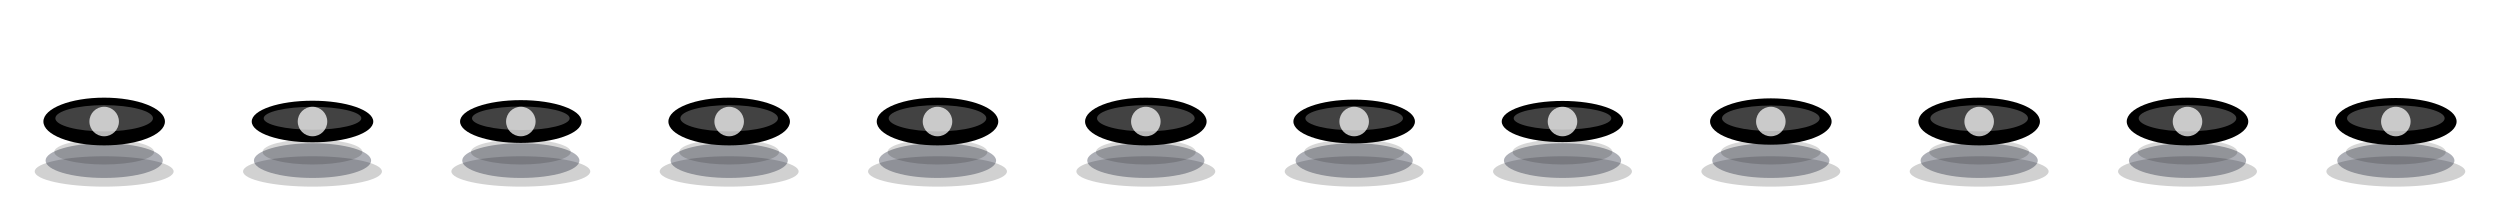
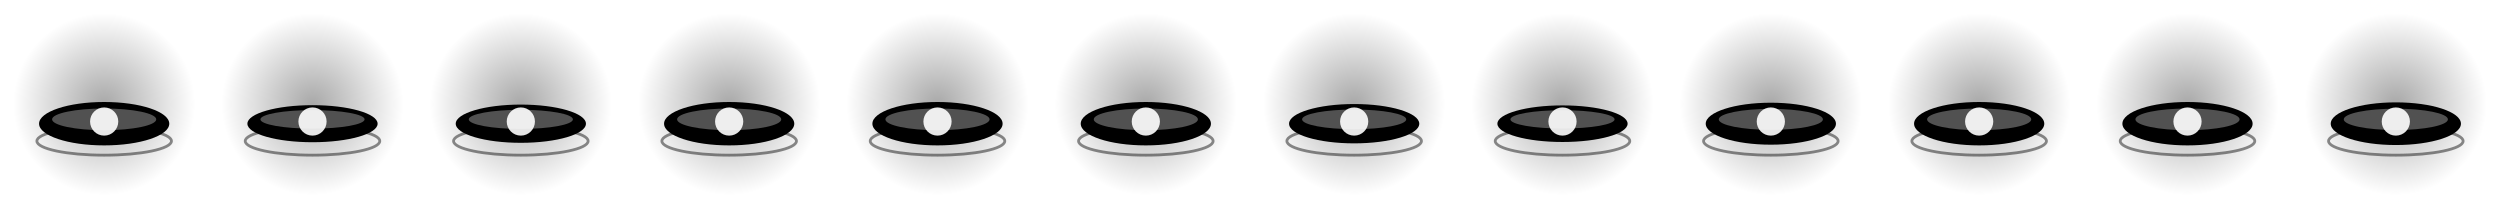
<svg xmlns="http://www.w3.org/2000/svg" width="1152" height="96" viewBox="0 0 1152 96" fill="none">
  <defs>
    <filter id="prop_bounce-soft-shadow" x="-40%" y="-40%" width="180%" height="180%">
      <feGaussianBlur in="SourceAlpha" stdDeviation="1.2" />
      <feOffset dx="0.5" dy="1" result="offsetblur" />
      <feComponentTransfer>
        <feFuncA type="linear" slope="0.26" />
      </feComponentTransfer>
      <feMerge>
        <feMergeNode />
        <feMergeNode in="SourceGraphic" />
      </feMerge>
    </filter>
  </defs>
  <g transform="translate(0 0)">
    <rect x="0" y="0" width="96" height="96" fill="none" />
-     <ellipse cx="48" cy="79" rx="32" ry="7" fill="rgba(0,0,0,0.18)" />
-     <ellipse cx="48" cy="74" rx="27" ry="8" fill="rgba(15,23,42,0.34)" />
-     <ellipse cx="48" cy="70" rx="23" ry="5.8" fill="rgba(0,0,0,0.16)" />
-     <ellipse cx="48" cy="56" rx="28" ry="11" fill="currentColor" />
-     <ellipse cx="48" cy="54.5" rx="22.5" ry="6.05" fill="rgba(255,255,255,0.26)" />
-     <circle cx="48" cy="56" r="6.8" fill="rgba(255,255,255,0.82)" opacity="0.88" />
+     <radialGradient id="prop_bounce-glow-0" cx="50%" cy="50%" r="50%">
+       <stop offset="0" stop-color="currentColor" stop-opacity="0.34" />
+       <stop offset="1" stop-color="currentColor" stop-opacity="0" />
+     </radialGradient>
+     <circle cx="48" cy="48" r="42" fill="url(#prop_bounce-glow-0)" />
+     <ellipse cx="48" cy="65" rx="31" ry="6.5" fill="none" stroke="currentColor" stroke-width="1.3" opacity="0.45" />
+     <ellipse cx="48" cy="57" rx="30" ry="10" fill="currentColor" />
+     <ellipse cx="48" cy="55" rx="24" ry="5" fill="rgba(255,255,255,0.32)" />
+     <circle cx="48" cy="56" r="6.5" fill="rgba(255,255,255,0.9)" />
  </g>
  <g transform="translate(96 0)">
    <rect x="0" y="0" width="96" height="96" fill="none" />
-     <ellipse cx="48" cy="79" rx="32" ry="7" fill="rgba(0,0,0,0.18)" />
-     <ellipse cx="48" cy="74" rx="27" ry="8" fill="rgba(15,23,42,0.34)" />
-     <ellipse cx="48" cy="70" rx="23" ry="5.8" fill="rgba(0,0,0,0.16)" />
-     <ellipse cx="48" cy="56" rx="28" ry="9.59" fill="currentColor" />
-     <ellipse cx="48" cy="54.5" rx="22.5" ry="5.28" fill="rgba(255,255,255,0.26)" />
-     <circle cx="48" cy="56" r="6.8" fill="rgba(255,255,255,0.82)" opacity="0.88" />
+     <radialGradient id="prop_bounce-glow-1" cx="50%" cy="50%" r="50%">
+       <stop offset="0" stop-color="currentColor" stop-opacity="0.34" />
+       <stop offset="1" stop-color="currentColor" stop-opacity="0" />
+     </radialGradient>
+     <circle cx="48" cy="48" r="42" fill="url(#prop_bounce-glow-1)" />
+     <ellipse cx="48" cy="65" rx="31" ry="6.5" fill="none" stroke="currentColor" stroke-width="1.3" opacity="0.45" />
+     <ellipse cx="48" cy="57" rx="30" ry="8.54" fill="currentColor" />
+     <ellipse cx="48" cy="55" rx="24" ry="4.27" fill="rgba(255,255,255,0.32)" />
+     <circle cx="48" cy="56" r="6.5" fill="rgba(255,255,255,0.9)" />
  </g>
  <g transform="translate(192 0)">
    <rect x="0" y="0" width="96" height="96" fill="none" />
-     <ellipse cx="48" cy="79" rx="32" ry="7" fill="rgba(0,0,0,0.18)" />
-     <ellipse cx="48" cy="74" rx="27" ry="8" fill="rgba(15,23,42,0.34)" />
-     <ellipse cx="48" cy="70" rx="23" ry="5.8" fill="rgba(0,0,0,0.16)" />
-     <ellipse cx="48" cy="56" rx="28" ry="9.86" fill="currentColor" />
-     <ellipse cx="48" cy="54.5" rx="22.5" ry="5.42" fill="rgba(255,255,255,0.26)" />
-     <circle cx="48" cy="56" r="6.8" fill="rgba(255,255,255,0.82)" opacity="0.88" />
+     <radialGradient id="prop_bounce-glow-2" cx="50%" cy="50%" r="50%">
+       <stop offset="0" stop-color="currentColor" stop-opacity="0.34" />
+       <stop offset="1" stop-color="currentColor" stop-opacity="0" />
+     </radialGradient>
+     <circle cx="48" cy="48" r="42" fill="url(#prop_bounce-glow-2)" />
+     <ellipse cx="48" cy="65" rx="31" ry="6.5" fill="none" stroke="currentColor" stroke-width="1.3" opacity="0.45" />
+     <ellipse cx="48" cy="57" rx="30" ry="8.81" fill="currentColor" />
+     <ellipse cx="48" cy="55" rx="24" ry="4.41" fill="rgba(255,255,255,0.32)" />
+     <circle cx="48" cy="56" r="6.5" fill="rgba(255,255,255,0.9)" />
  </g>
  <g transform="translate(288 0)">
    <rect x="0" y="0" width="96" height="96" fill="none" />
-     <ellipse cx="48" cy="79" rx="32" ry="7" fill="rgba(0,0,0,0.18)" />
-     <ellipse cx="48" cy="74" rx="27" ry="8" fill="rgba(15,23,42,0.34)" />
-     <ellipse cx="48" cy="70" rx="23" ry="5.8" fill="rgba(0,0,0,0.16)" />
-     <ellipse cx="48" cy="56" rx="28" ry="11" fill="currentColor" />
-     <ellipse cx="48" cy="54.5" rx="22.5" ry="6.05" fill="rgba(255,255,255,0.26)" />
-     <circle cx="48" cy="56" r="6.8" fill="rgba(255,255,255,0.82)" opacity="0.88" />
+     <radialGradient id="prop_bounce-glow-3" cx="50%" cy="50%" r="50%">
+       <stop offset="0" stop-color="currentColor" stop-opacity="0.34" />
+       <stop offset="1" stop-color="currentColor" stop-opacity="0" />
+     </radialGradient>
+     <circle cx="48" cy="48" r="42" fill="url(#prop_bounce-glow-3)" />
+     <ellipse cx="48" cy="65" rx="31" ry="6.5" fill="none" stroke="currentColor" stroke-width="1.3" opacity="0.45" />
+     <ellipse cx="48" cy="57" rx="30" ry="10" fill="currentColor" />
+     <ellipse cx="48" cy="55" rx="24" ry="5" fill="rgba(255,255,255,0.32)" />
+     <circle cx="48" cy="56" r="6.5" fill="rgba(255,255,255,0.9)" />
  </g>
  <g transform="translate(384 0)">
    <rect x="0" y="0" width="96" height="96" fill="none" />
-     <ellipse cx="48" cy="79" rx="32" ry="7" fill="rgba(0,0,0,0.18)" />
-     <ellipse cx="48" cy="74" rx="27" ry="8" fill="rgba(15,23,42,0.34)" />
-     <ellipse cx="48" cy="70" rx="23" ry="5.8" fill="rgba(0,0,0,0.16)" />
-     <ellipse cx="48" cy="56" rx="28" ry="11" fill="currentColor" />
-     <ellipse cx="48" cy="54.5" rx="22.5" ry="6.05" fill="rgba(255,255,255,0.26)" />
-     <circle cx="48" cy="56" r="6.8" fill="rgba(255,255,255,0.82)" opacity="0.88" />
+     <radialGradient id="prop_bounce-glow-4" cx="50%" cy="50%" r="50%">
+       <stop offset="0" stop-color="currentColor" stop-opacity="0.34" />
+       <stop offset="1" stop-color="currentColor" stop-opacity="0" />
+     </radialGradient>
+     <circle cx="48" cy="48" r="42" fill="url(#prop_bounce-glow-4)" />
+     <ellipse cx="48" cy="65" rx="31" ry="6.5" fill="none" stroke="currentColor" stroke-width="1.3" opacity="0.45" />
+     <ellipse cx="48" cy="57" rx="30" ry="10" fill="currentColor" />
+     <ellipse cx="48" cy="55" rx="24" ry="5" fill="rgba(255,255,255,0.32)" />
+     <circle cx="48" cy="56" r="6.5" fill="rgba(255,255,255,0.9)" />
  </g>
  <g transform="translate(480 0)">
    <rect x="0" y="0" width="96" height="96" fill="none" />
-     <ellipse cx="48" cy="79" rx="32" ry="7" fill="rgba(0,0,0,0.18)" />
-     <ellipse cx="48" cy="74" rx="27" ry="8" fill="rgba(15,23,42,0.34)" />
-     <ellipse cx="48" cy="70" rx="23" ry="5.8" fill="rgba(0,0,0,0.16)" />
-     <ellipse cx="48" cy="56" rx="28" ry="11" fill="currentColor" />
-     <ellipse cx="48" cy="54.5" rx="22.5" ry="6.05" fill="rgba(255,255,255,0.26)" />
-     <circle cx="48" cy="56" r="6.8" fill="rgba(255,255,255,0.82)" opacity="0.88" />
+     <radialGradient id="prop_bounce-glow-5" cx="50%" cy="50%" r="50%">
+       <stop offset="0" stop-color="currentColor" stop-opacity="0.34" />
+       <stop offset="1" stop-color="currentColor" stop-opacity="0" />
+     </radialGradient>
+     <circle cx="48" cy="48" r="42" fill="url(#prop_bounce-glow-5)" />
+     <ellipse cx="48" cy="65" rx="31" ry="6.5" fill="none" stroke="currentColor" stroke-width="1.3" opacity="0.45" />
+     <ellipse cx="48" cy="57" rx="30" ry="10" fill="currentColor" />
+     <ellipse cx="48" cy="55" rx="24" ry="5" fill="rgba(255,255,255,0.32)" />
+     <circle cx="48" cy="56" r="6.5" fill="rgba(255,255,255,0.9)" />
  </g>
  <g transform="translate(576 0)">
    <rect x="0" y="0" width="96" height="96" fill="none" />
-     <ellipse cx="48" cy="79" rx="32" ry="7" fill="rgba(0,0,0,0.18)" />
-     <ellipse cx="48" cy="74" rx="27" ry="8" fill="rgba(15,23,42,0.34)" />
-     <ellipse cx="48" cy="70" rx="23" ry="5.8" fill="rgba(0,0,0,0.16)" />
-     <ellipse cx="48" cy="56" rx="28" ry="10.09" fill="currentColor" />
-     <ellipse cx="48" cy="54.5" rx="22.5" ry="5.55" fill="rgba(255,255,255,0.26)" />
-     <circle cx="48" cy="56" r="6.8" fill="rgba(255,255,255,0.82)" opacity="0.88" />
+     <radialGradient id="prop_bounce-glow-6" cx="50%" cy="50%" r="50%">
+       <stop offset="0" stop-color="currentColor" stop-opacity="0.34" />
+       <stop offset="1" stop-color="currentColor" stop-opacity="0" />
+     </radialGradient>
+     <circle cx="48" cy="48" r="42" fill="url(#prop_bounce-glow-6)" />
+     <ellipse cx="48" cy="65" rx="31" ry="6.5" fill="none" stroke="currentColor" stroke-width="1.3" opacity="0.45" />
+     <ellipse cx="48" cy="57" rx="30" ry="9.06" fill="currentColor" />
+     <ellipse cx="48" cy="55" rx="24" ry="4.53" fill="rgba(255,255,255,0.32)" />
+     <circle cx="48" cy="56" r="6.5" fill="rgba(255,255,255,0.9)" />
  </g>
  <g transform="translate(672 0)">
    <rect x="0" y="0" width="96" height="96" fill="none" />
-     <ellipse cx="48" cy="79" rx="32" ry="7" fill="rgba(0,0,0,0.18)" />
-     <ellipse cx="48" cy="74" rx="27" ry="8" fill="rgba(15,23,42,0.34)" />
-     <ellipse cx="48" cy="70" rx="23" ry="5.8" fill="rgba(0,0,0,0.16)" />
-     <ellipse cx="48" cy="56" rx="28" ry="9.49" fill="currentColor" />
-     <ellipse cx="48" cy="54.5" rx="22.5" ry="5.22" fill="rgba(255,255,255,0.26)" />
-     <circle cx="48" cy="56" r="6.8" fill="rgba(255,255,255,0.82)" opacity="0.88" />
+     <radialGradient id="prop_bounce-glow-7" cx="50%" cy="50%" r="50%">
+       <stop offset="0" stop-color="currentColor" stop-opacity="0.34" />
+       <stop offset="1" stop-color="currentColor" stop-opacity="0" />
+     </radialGradient>
+     <circle cx="48" cy="48" r="42" fill="url(#prop_bounce-glow-7)" />
+     <ellipse cx="48" cy="65" rx="31" ry="6.5" fill="none" stroke="currentColor" stroke-width="1.3" opacity="0.45" />
+     <ellipse cx="48" cy="57" rx="30" ry="8.43" fill="currentColor" />
+     <ellipse cx="48" cy="55" rx="24" ry="4.22" fill="rgba(255,255,255,0.32)" />
+     <circle cx="48" cy="56" r="6.5" fill="rgba(255,255,255,0.9)" />
  </g>
  <g transform="translate(768 0)">
    <rect x="0" y="0" width="96" height="96" fill="none" />
-     <ellipse cx="48" cy="79" rx="32" ry="7" fill="rgba(0,0,0,0.18)" />
-     <ellipse cx="48" cy="74" rx="27" ry="8" fill="rgba(15,23,42,0.34)" />
-     <ellipse cx="48" cy="70" rx="23" ry="5.8" fill="rgba(0,0,0,0.16)" />
-     <ellipse cx="48" cy="56" rx="28" ry="10.68" fill="currentColor" />
-     <ellipse cx="48" cy="54.5" rx="22.5" ry="5.87" fill="rgba(255,255,255,0.26)" />
-     <circle cx="48" cy="56" r="6.8" fill="rgba(255,255,255,0.82)" opacity="0.88" />
+     <radialGradient id="prop_bounce-glow-8" cx="50%" cy="50%" r="50%">
+       <stop offset="0" stop-color="currentColor" stop-opacity="0.34" />
+       <stop offset="1" stop-color="currentColor" stop-opacity="0" />
+     </radialGradient>
+     <circle cx="48" cy="48" r="42" fill="url(#prop_bounce-glow-8)" />
+     <ellipse cx="48" cy="65" rx="31" ry="6.5" fill="none" stroke="currentColor" stroke-width="1.3" opacity="0.45" />
+     <ellipse cx="48" cy="57" rx="30" ry="9.67" fill="currentColor" />
+     <ellipse cx="48" cy="55" rx="24" ry="4.83" fill="rgba(255,255,255,0.32)" />
+     <circle cx="48" cy="56" r="6.5" fill="rgba(255,255,255,0.9)" />
  </g>
  <g transform="translate(864 0)">
    <rect x="0" y="0" width="96" height="96" fill="none" />
-     <ellipse cx="48" cy="79" rx="32" ry="7" fill="rgba(0,0,0,0.18)" />
-     <ellipse cx="48" cy="74" rx="27" ry="8" fill="rgba(15,23,42,0.34)" />
-     <ellipse cx="48" cy="70" rx="23" ry="5.8" fill="rgba(0,0,0,0.16)" />
-     <ellipse cx="48" cy="56" rx="28" ry="11" fill="currentColor" />
-     <ellipse cx="48" cy="54.5" rx="22.5" ry="6.05" fill="rgba(255,255,255,0.26)" />
-     <circle cx="48" cy="56" r="6.8" fill="rgba(255,255,255,0.82)" opacity="0.88" />
+     <radialGradient id="prop_bounce-glow-9" cx="50%" cy="50%" r="50%">
+       <stop offset="0" stop-color="currentColor" stop-opacity="0.34" />
+       <stop offset="1" stop-color="currentColor" stop-opacity="0" />
+     </radialGradient>
+     <circle cx="48" cy="48" r="42" fill="url(#prop_bounce-glow-9)" />
+     <ellipse cx="48" cy="65" rx="31" ry="6.5" fill="none" stroke="currentColor" stroke-width="1.3" opacity="0.45" />
+     <ellipse cx="48" cy="57" rx="30" ry="10" fill="currentColor" />
+     <ellipse cx="48" cy="55" rx="24" ry="5" fill="rgba(255,255,255,0.32)" />
+     <circle cx="48" cy="56" r="6.5" fill="rgba(255,255,255,0.9)" />
  </g>
  <g transform="translate(960 0)">
    <rect x="0" y="0" width="96" height="96" fill="none" />
-     <ellipse cx="48" cy="79" rx="32" ry="7" fill="rgba(0,0,0,0.18)" />
-     <ellipse cx="48" cy="74" rx="27" ry="8" fill="rgba(15,23,42,0.34)" />
-     <ellipse cx="48" cy="70" rx="23" ry="5.8" fill="rgba(0,0,0,0.16)" />
-     <ellipse cx="48" cy="56" rx="28" ry="11" fill="currentColor" />
-     <ellipse cx="48" cy="54.5" rx="22.5" ry="6.05" fill="rgba(255,255,255,0.26)" />
-     <circle cx="48" cy="56" r="6.8" fill="rgba(255,255,255,0.82)" opacity="0.88" />
+     <radialGradient id="prop_bounce-glow-10" cx="50%" cy="50%" r="50%">
+       <stop offset="0" stop-color="currentColor" stop-opacity="0.34" />
+       <stop offset="1" stop-color="currentColor" stop-opacity="0" />
+     </radialGradient>
+     <circle cx="48" cy="48" r="42" fill="url(#prop_bounce-glow-10)" />
+     <ellipse cx="48" cy="65" rx="31" ry="6.5" fill="none" stroke="currentColor" stroke-width="1.3" opacity="0.45" />
+     <ellipse cx="48" cy="57" rx="30" ry="10" fill="currentColor" />
+     <ellipse cx="48" cy="55" rx="24" ry="5" fill="rgba(255,255,255,0.32)" />
+     <circle cx="48" cy="56" r="6.5" fill="rgba(255,255,255,0.9)" />
  </g>
  <g transform="translate(1056 0)">
    <rect x="0" y="0" width="96" height="96" fill="none" />
-     <ellipse cx="48" cy="79" rx="32" ry="7" fill="rgba(0,0,0,0.18)" />
-     <ellipse cx="48" cy="74" rx="27" ry="8" fill="rgba(15,23,42,0.34)" />
-     <ellipse cx="48" cy="70" rx="23" ry="5.8" fill="rgba(0,0,0,0.16)" />
-     <ellipse cx="48" cy="56" rx="28" ry="10.84" fill="currentColor" />
-     <ellipse cx="48" cy="54.5" rx="22.5" ry="5.96" fill="rgba(255,255,255,0.26)" />
-     <circle cx="48" cy="56" r="6.8" fill="rgba(255,255,255,0.82)" opacity="0.88" />
+     <radialGradient id="prop_bounce-glow-11" cx="50%" cy="50%" r="50%">
+       <stop offset="0" stop-color="currentColor" stop-opacity="0.34" />
+       <stop offset="1" stop-color="currentColor" stop-opacity="0" />
+     </radialGradient>
+     <circle cx="48" cy="48" r="42" fill="url(#prop_bounce-glow-11)" />
+     <ellipse cx="48" cy="65" rx="31" ry="6.5" fill="none" stroke="currentColor" stroke-width="1.3" opacity="0.45" />
+     <ellipse cx="48" cy="57" rx="30" ry="9.83" fill="currentColor" />
+     <ellipse cx="48" cy="55" rx="24" ry="4.92" fill="rgba(255,255,255,0.32)" />
+     <circle cx="48" cy="56" r="6.5" fill="rgba(255,255,255,0.9)" />
  </g>
</svg>
